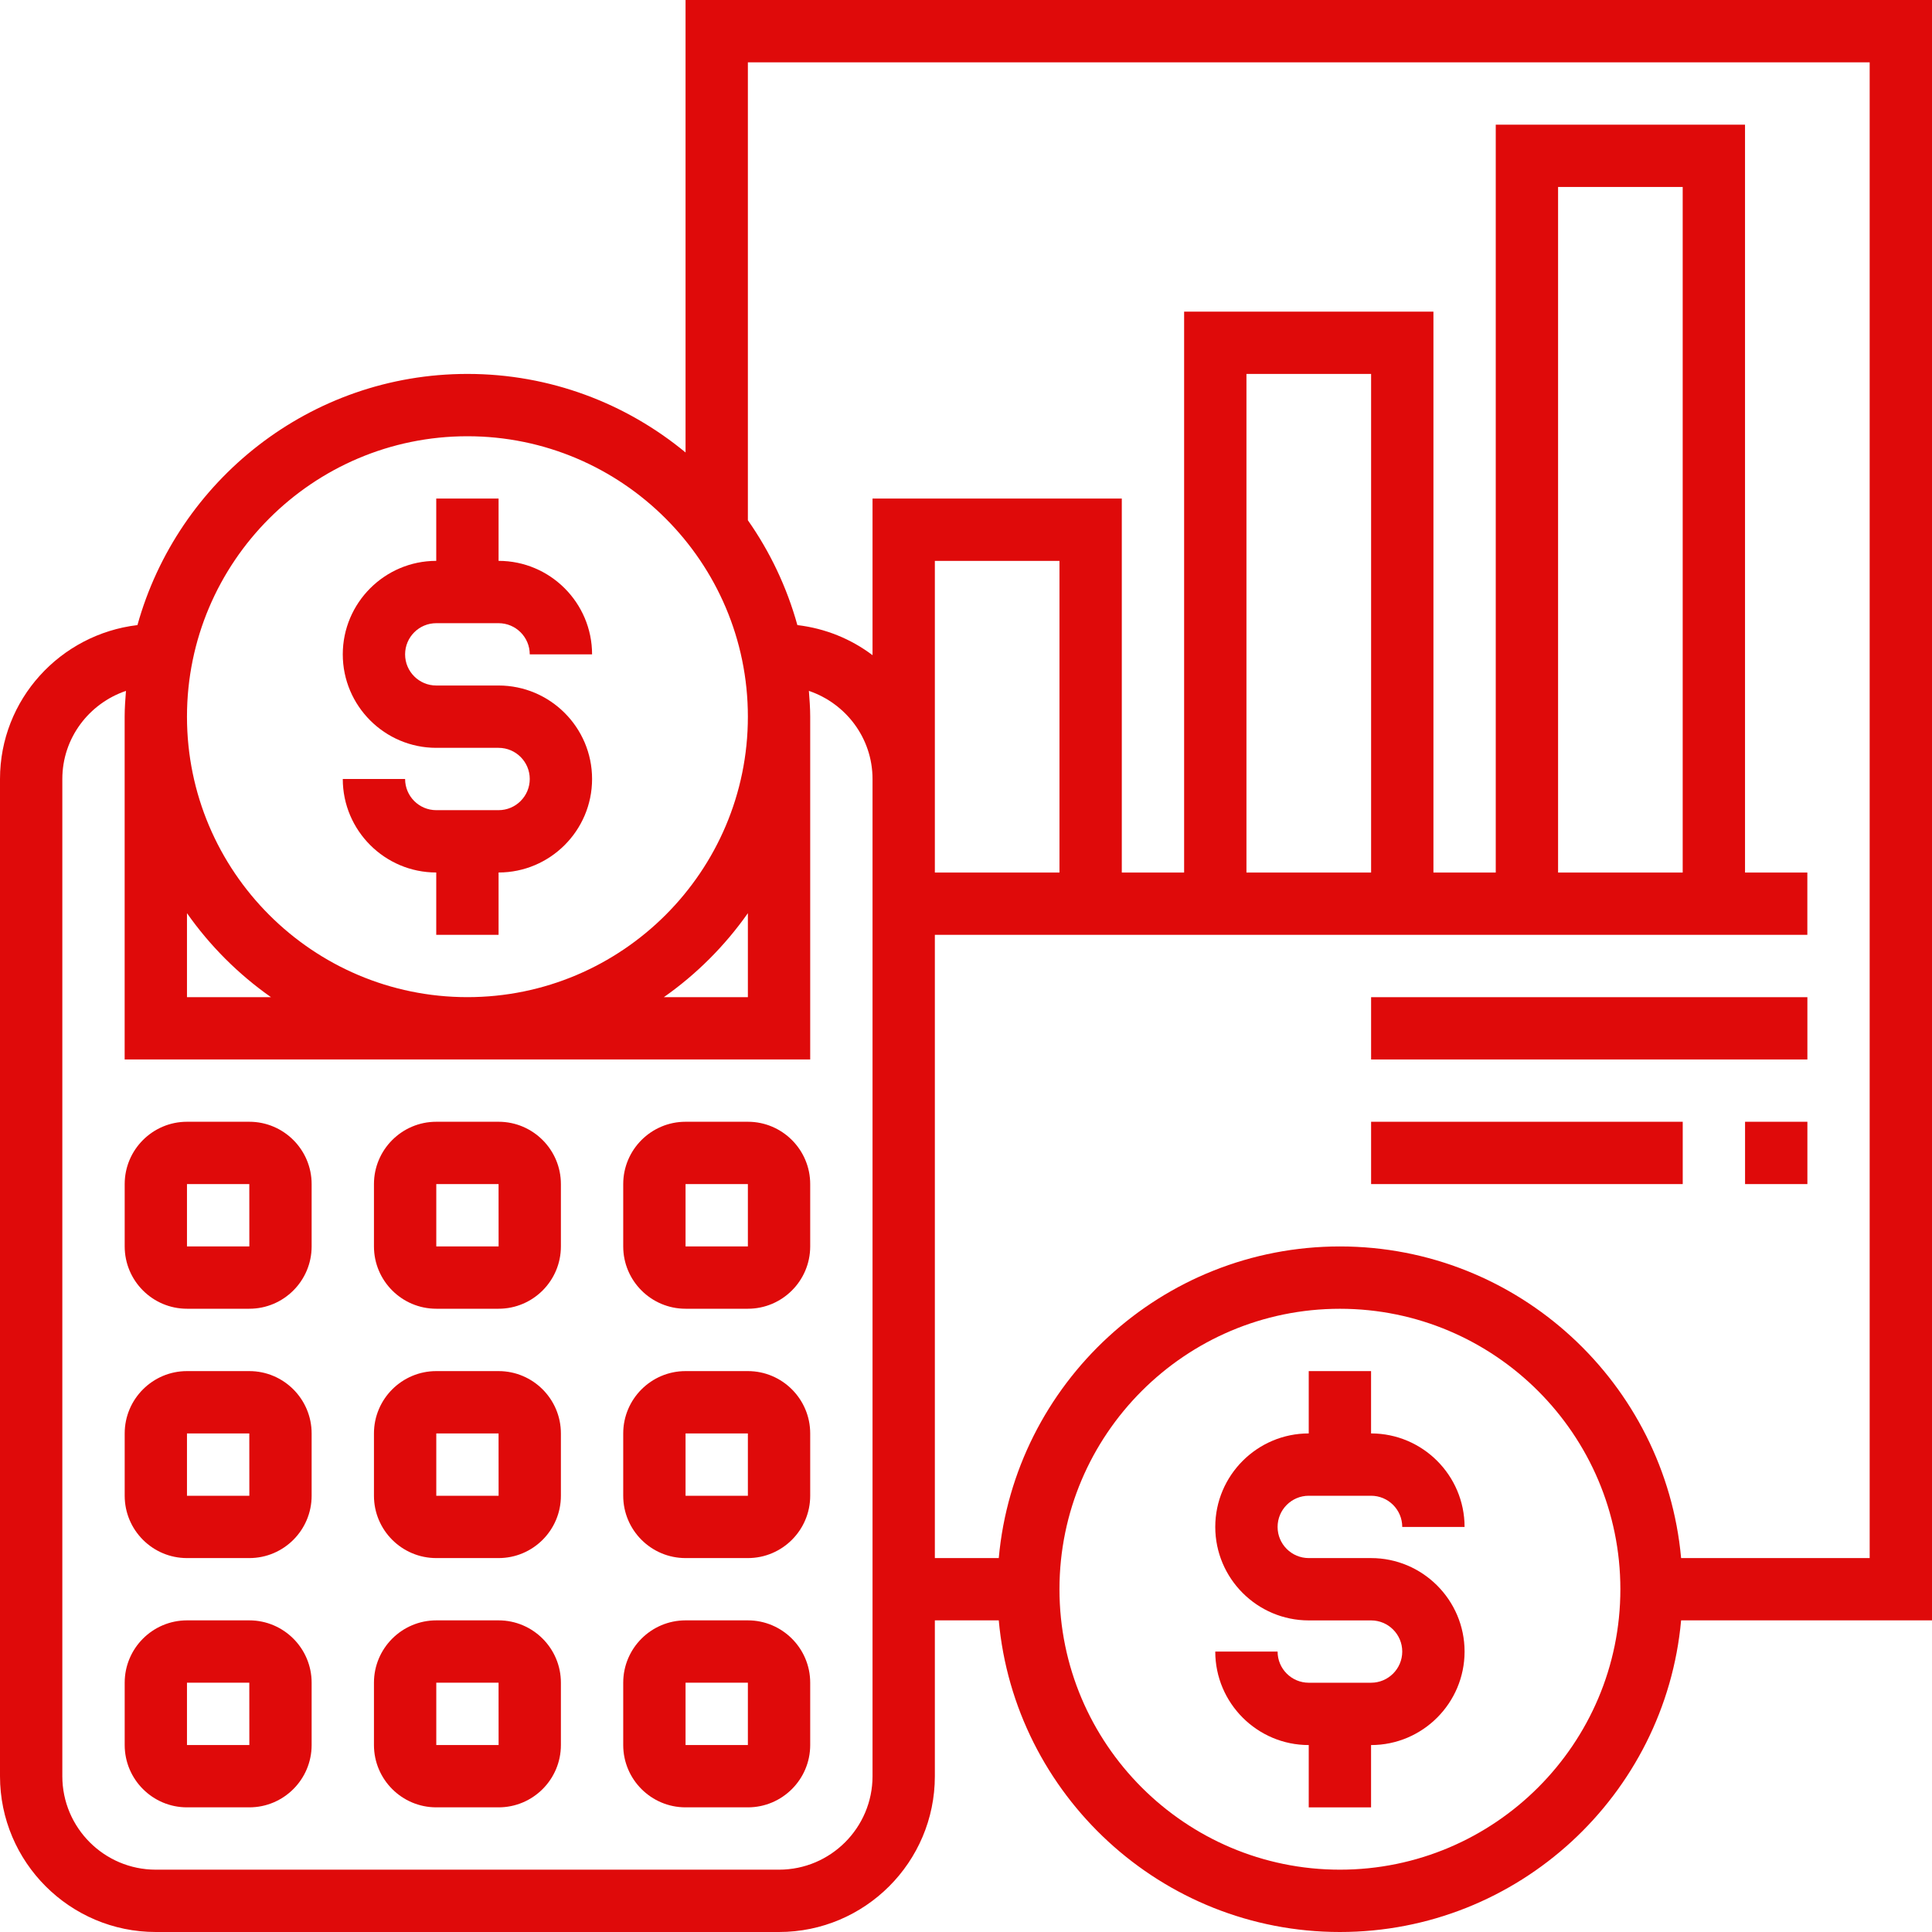
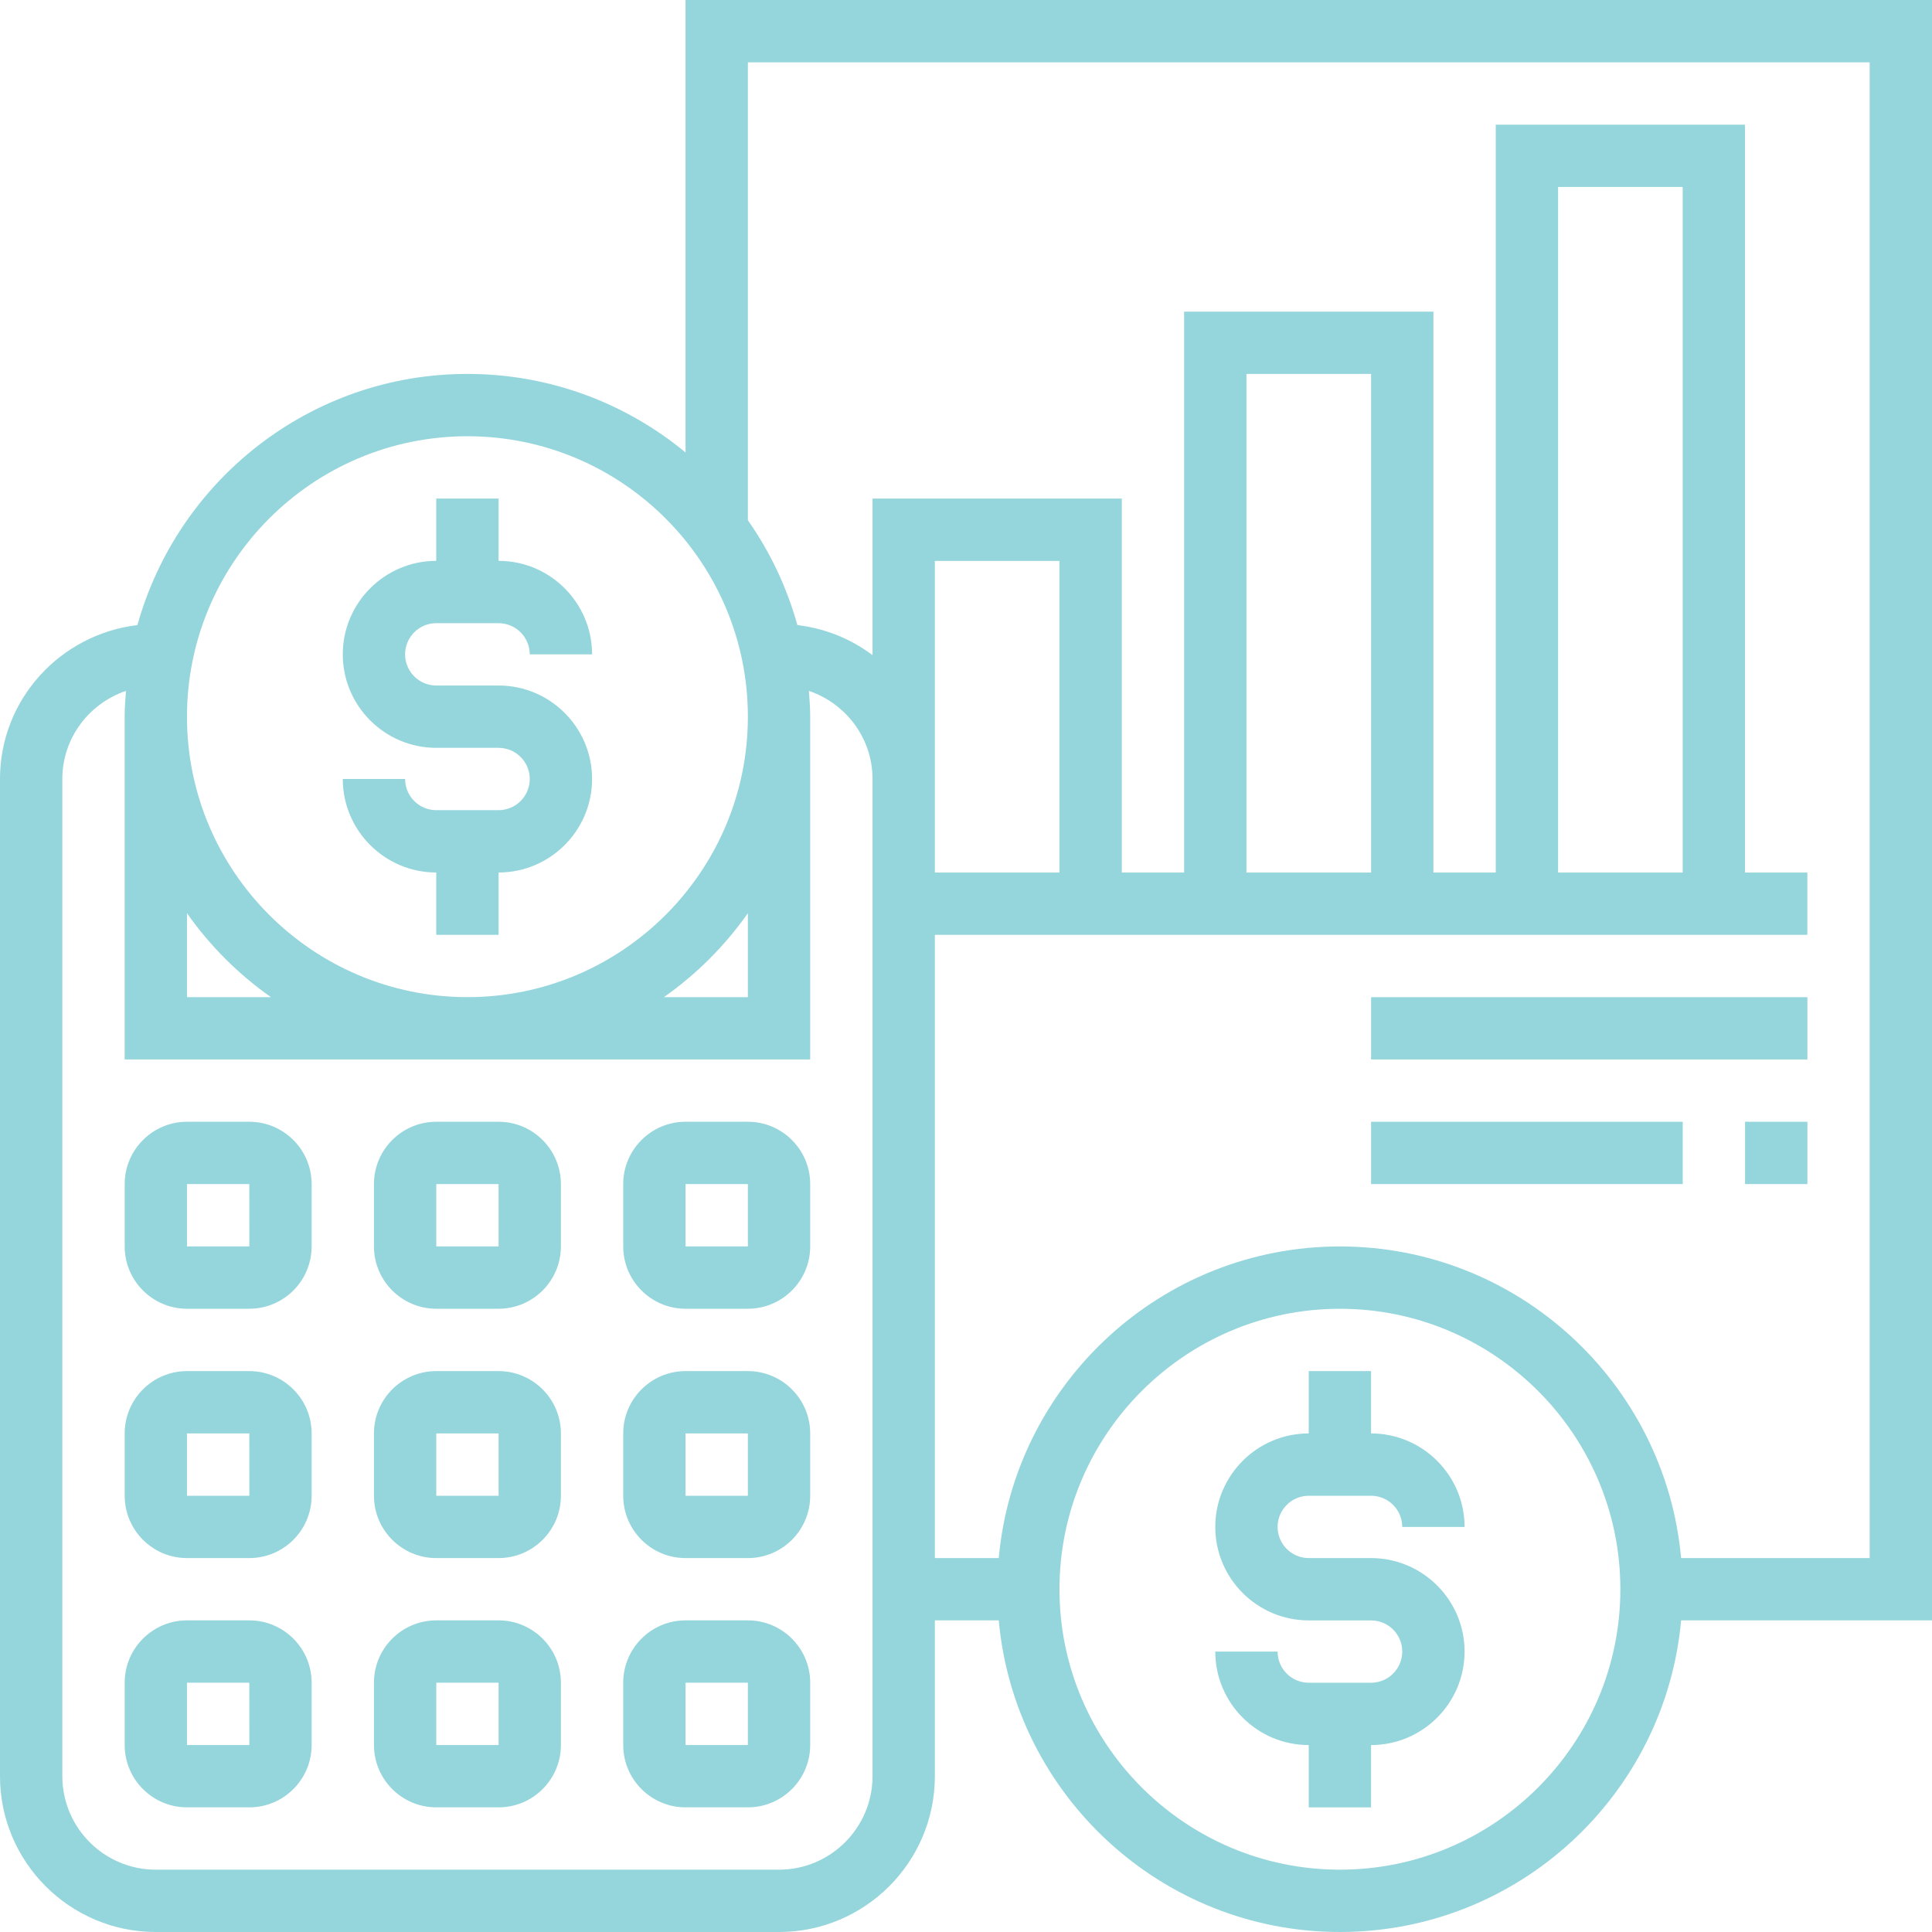
<svg xmlns="http://www.w3.org/2000/svg" width="50" height="50" viewBox="0 0 50 50" fill="none">
-   <path d="M12.903 20.967H11.29C10.846 20.967 10.484 20.606 10.484 20.16H8.871C8.871 21.494 9.957 22.58 11.29 22.58V24.193H12.903V22.58C14.237 22.58 15.323 21.494 15.323 20.16C15.323 18.826 14.237 17.741 12.903 17.741H11.29C10.846 17.741 10.484 17.38 10.484 16.935C10.484 16.489 10.846 16.128 11.29 16.128H12.903C13.348 16.128 13.71 16.489 13.71 16.935H15.323C15.323 15.601 14.237 14.515 12.903 14.515V12.902H11.29V14.515C9.957 14.515 8.871 15.601 8.871 16.935C8.871 18.268 9.957 19.354 11.29 19.354H12.903C13.348 19.354 13.71 19.715 13.71 20.16C13.71 20.606 13.348 20.967 12.903 20.967Z" fill="#DF0A0A" />
-   <path d="M33.87 38.71H35.483C35.928 38.71 36.29 39.072 36.29 39.517H37.903C37.903 38.183 36.817 37.097 35.483 37.097V35.484H33.87V37.097C32.537 37.097 31.451 38.183 31.451 39.517C31.451 40.85 32.537 41.936 33.87 41.936H35.483C35.928 41.936 36.29 42.297 36.29 42.742C36.29 43.188 35.928 43.549 35.483 43.549H33.87C33.426 43.549 33.064 43.188 33.064 42.742H31.451C31.451 44.076 32.537 45.162 33.87 45.162V46.775H35.483V45.162C36.817 45.162 37.903 44.076 37.903 42.742C37.903 41.409 36.817 40.323 35.483 40.323H33.87C33.426 40.323 33.064 39.962 33.064 39.517C33.064 39.072 33.426 38.71 33.87 38.71Z" fill="#DF0A0A" />
-   <path d="M6.452 29.031H4.839C3.95 29.031 3.227 29.755 3.227 30.644V32.257C3.227 33.147 3.95 33.87 4.839 33.87H6.452C7.342 33.87 8.065 33.147 8.065 32.257V30.644C8.065 29.755 7.342 29.031 6.452 29.031ZM4.839 32.257V30.644H6.452L6.453 32.257H4.839Z" fill="#DF0A0A" />
-   <path d="M12.903 29.031H11.291C10.401 29.031 9.678 29.755 9.678 30.644V32.257C9.678 33.147 10.401 33.87 11.291 33.87H12.903C13.793 33.87 14.516 33.147 14.516 32.257V30.644C14.516 29.755 13.793 29.031 12.903 29.031ZM11.291 32.257V30.644H12.903L12.904 32.257H11.291Z" fill="#DF0A0A" />
-   <path d="M19.355 29.031H17.742C16.852 29.031 16.129 29.755 16.129 30.644V32.257C16.129 33.147 16.852 33.87 17.742 33.87H19.355C20.244 33.87 20.968 33.147 20.968 32.257V30.644C20.968 29.755 20.244 29.031 19.355 29.031ZM17.742 32.257V30.644H19.355L19.355 32.257H17.742Z" fill="#DF0A0A" />
-   <path d="M6.452 35.484H4.839C3.95 35.484 3.227 36.208 3.227 37.097V38.71C3.227 39.6 3.95 40.323 4.839 40.323H6.452C7.342 40.323 8.065 39.6 8.065 38.71V37.097C8.065 36.208 7.342 35.484 6.452 35.484ZM4.839 38.71V37.097H6.452L6.453 38.71H4.839Z" fill="#DF0A0A" />
-   <path d="M12.903 35.484H11.291C10.401 35.484 9.678 36.208 9.678 37.097V38.71C9.678 39.6 10.401 40.323 11.291 40.323H12.903C13.793 40.323 14.516 39.6 14.516 38.71V37.097C14.516 36.208 13.793 35.484 12.903 35.484ZM11.291 38.71V37.097H12.903L12.904 38.71H11.291Z" fill="#DF0A0A" />
-   <path d="M19.355 35.484H17.742C16.852 35.484 16.129 36.208 16.129 37.097V38.71C16.129 39.6 16.852 40.323 17.742 40.323H19.355C20.244 40.323 20.968 39.6 20.968 38.71V37.097C20.968 36.208 20.244 35.484 19.355 35.484ZM17.742 38.71V37.097H19.355L19.355 38.71H17.742Z" fill="#DF0A0A" />
-   <path d="M6.452 41.935H4.839C3.95 41.935 3.227 42.659 3.227 43.548V45.161C3.227 46.051 3.95 46.774 4.839 46.774H6.452C7.342 46.774 8.065 46.051 8.065 45.161V43.548C8.065 42.659 7.342 41.935 6.452 41.935ZM4.839 45.161V43.548H6.452L6.453 45.161H4.839Z" fill="#DF0A0A" />
-   <path d="M12.903 41.935H11.291C10.401 41.935 9.678 42.659 9.678 43.548V45.161C9.678 46.051 10.401 46.774 11.291 46.774H12.903C13.793 46.774 14.516 46.051 14.516 45.161V43.548C14.516 42.659 13.793 41.935 12.903 41.935ZM11.291 45.161V43.548H12.903L12.904 45.161H11.291Z" fill="#DF0A0A" />
-   <path d="M19.355 41.935H17.742C16.852 41.935 16.129 42.659 16.129 43.548V45.161C16.129 46.051 16.852 46.774 17.742 46.774H19.355C20.244 46.774 20.968 46.051 20.968 45.161V43.548C20.968 42.659 20.244 41.935 19.355 41.935ZM17.742 45.161V43.548H19.355L19.355 45.161H17.742Z" fill="#DF0A0A" />
-   <path d="M35.484 25.807H46.775V27.419H35.484V25.807Z" fill="#DF0A0A" />
-   <path d="M45.162 29.031H46.775V30.644H45.162V29.031Z" fill="#DF0A0A" />
-   <path d="M35.484 29.031H43.549V30.644H35.484V29.031Z" fill="#DF0A0A" />
-   <path d="M50 0H17.742V11.71C16.207 10.441 14.239 9.677 12.097 9.677C8.027 9.677 4.598 12.435 3.557 16.177C1.56 16.415 0 18.101 0 20.161V45.968C0 48.191 1.809 50 4.032 50H20.161C22.385 50 24.194 48.191 24.194 45.968V41.935H25.848C26.256 46.45 30.058 50 34.677 50C39.297 50 43.098 46.45 43.507 41.935H50V0ZM12.097 11.29C16.098 11.29 19.355 14.546 19.355 18.548C19.355 22.551 16.098 25.806 12.097 25.806C8.095 25.806 4.839 22.551 4.839 18.548C4.839 14.546 8.095 11.29 12.097 11.29ZM19.355 23.633V25.806H17.181C18.026 25.213 18.761 24.477 19.355 23.633ZM4.839 23.633C5.432 24.477 6.168 25.213 7.012 25.806H4.839V23.633ZM22.581 45.968C22.581 47.302 21.495 48.387 20.161 48.387H4.032C2.698 48.387 1.613 47.302 1.613 45.968V20.161C1.613 19.099 2.306 18.204 3.26 17.88C3.243 18.102 3.226 18.323 3.226 18.548V27.419H20.968V18.548C20.968 18.323 20.951 18.102 20.934 17.88C21.888 18.204 22.581 19.099 22.581 20.161V26.613V45.968ZM27.419 22.581H24.194V20.161V14.516H27.419V22.581ZM34.677 48.387C30.676 48.387 27.419 45.132 27.419 41.129C27.419 37.127 30.676 33.871 34.677 33.871C38.679 33.871 41.935 37.127 41.935 41.129C41.935 45.132 38.679 48.387 34.677 48.387ZM48.387 40.323H43.507C43.098 35.808 39.297 32.258 34.677 32.258C30.058 32.258 26.256 35.808 25.848 40.323H24.194V26.613V24.194H46.774V22.581H45.161V3.226H38.71V22.581H37.097V8.065H30.645V22.581H29.032V12.903H22.581V16.956C22.025 16.536 21.362 16.264 20.636 16.177C20.363 15.194 19.927 14.279 19.355 13.464V1.613H48.387V40.323ZM35.484 22.581H32.258V9.677H35.484V22.581ZM43.548 22.581H40.323V4.839H43.548V22.581Z" fill="#DF0A0A" />
+   <path d="M12.903 20.967H11.29C10.846 20.967 10.484 20.606 10.484 20.16H8.871C8.871 21.494 9.957 22.58 11.29 22.58V24.193H12.903V22.58C14.237 22.58 15.323 21.494 15.323 20.16C15.323 18.826 14.237 17.741 12.903 17.741H11.29C10.846 17.741 10.484 17.38 10.484 16.935C10.484 16.489 10.846 16.128 11.29 16.128H12.903C13.348 16.128 13.71 16.489 13.71 16.935H15.323C15.323 15.601 14.237 14.515 12.903 14.515V12.902H11.29V14.515C9.957 14.515 8.871 15.601 8.871 16.935C8.871 18.268 9.957 19.354 11.29 19.354H12.903C13.348 19.354 13.71 19.715 13.71 20.16C13.71 20.606 13.348 20.967 12.903 20.967Z" fill="#95D5DC" />
+   <path d="M33.87 38.71H35.483C35.928 38.71 36.29 39.072 36.29 39.517H37.903C37.903 38.183 36.817 37.097 35.483 37.097V35.484H33.87V37.097C32.537 37.097 31.451 38.183 31.451 39.517C31.451 40.85 32.537 41.936 33.87 41.936H35.483C35.928 41.936 36.29 42.297 36.29 42.742C36.29 43.188 35.928 43.549 35.483 43.549H33.87C33.426 43.549 33.064 43.188 33.064 42.742H31.451C31.451 44.076 32.537 45.162 33.87 45.162V46.775H35.483V45.162C36.817 45.162 37.903 44.076 37.903 42.742C37.903 41.409 36.817 40.323 35.483 40.323H33.87C33.426 40.323 33.064 39.962 33.064 39.517C33.064 39.072 33.426 38.71 33.87 38.71Z" fill="#95D5DC" />
+   <path d="M6.452 29.031H4.839C3.95 29.031 3.227 29.755 3.227 30.644V32.257C3.227 33.147 3.95 33.87 4.839 33.87H6.452C7.342 33.87 8.065 33.147 8.065 32.257V30.644C8.065 29.755 7.342 29.031 6.452 29.031ZM4.839 32.257V30.644H6.452L6.453 32.257H4.839Z" fill="#95D5DC" />
+   <path d="M12.903 29.031H11.291C10.401 29.031 9.678 29.755 9.678 30.644V32.257C9.678 33.147 10.401 33.87 11.291 33.87H12.903C13.793 33.87 14.516 33.147 14.516 32.257V30.644C14.516 29.755 13.793 29.031 12.903 29.031ZM11.291 32.257V30.644H12.903L12.904 32.257H11.291Z" fill="#95D5DC" />
+   <path d="M19.355 29.031H17.742C16.852 29.031 16.129 29.755 16.129 30.644V32.257C16.129 33.147 16.852 33.87 17.742 33.87H19.355C20.244 33.87 20.968 33.147 20.968 32.257V30.644C20.968 29.755 20.244 29.031 19.355 29.031ZM17.742 32.257V30.644H19.355L19.355 32.257H17.742Z" fill="#95D5DC" />
+   <path d="M6.452 35.484H4.839C3.95 35.484 3.227 36.208 3.227 37.097V38.71C3.227 39.6 3.95 40.323 4.839 40.323H6.452C7.342 40.323 8.065 39.6 8.065 38.71V37.097C8.065 36.208 7.342 35.484 6.452 35.484ZM4.839 38.71V37.097H6.452L6.453 38.71H4.839Z" fill="#95D5DC" />
+   <path d="M12.903 35.484H11.291C10.401 35.484 9.678 36.208 9.678 37.097V38.71C9.678 39.6 10.401 40.323 11.291 40.323H12.903C13.793 40.323 14.516 39.6 14.516 38.71V37.097C14.516 36.208 13.793 35.484 12.903 35.484ZM11.291 38.71V37.097H12.903L12.904 38.71H11.291Z" fill="#95D5DC" />
+   <path d="M19.355 35.484H17.742C16.852 35.484 16.129 36.208 16.129 37.097V38.71C16.129 39.6 16.852 40.323 17.742 40.323H19.355C20.244 40.323 20.968 39.6 20.968 38.71V37.097C20.968 36.208 20.244 35.484 19.355 35.484ZM17.742 38.71V37.097H19.355L19.355 38.71H17.742Z" fill="#95D5DC" />
+   <path d="M6.452 41.935H4.839C3.95 41.935 3.227 42.659 3.227 43.548V45.161C3.227 46.051 3.95 46.774 4.839 46.774H6.452C7.342 46.774 8.065 46.051 8.065 45.161V43.548C8.065 42.659 7.342 41.935 6.452 41.935ZM4.839 45.161V43.548H6.452L6.453 45.161H4.839Z" fill="#95D5DC" />
+   <path d="M12.903 41.935H11.291C10.401 41.935 9.678 42.659 9.678 43.548V45.161C9.678 46.051 10.401 46.774 11.291 46.774H12.903C13.793 46.774 14.516 46.051 14.516 45.161V43.548C14.516 42.659 13.793 41.935 12.903 41.935ZM11.291 45.161V43.548H12.903L12.904 45.161H11.291Z" fill="#95D5DC" />
+   <path d="M19.355 41.935H17.742C16.852 41.935 16.129 42.659 16.129 43.548V45.161C16.129 46.051 16.852 46.774 17.742 46.774H19.355C20.244 46.774 20.968 46.051 20.968 45.161V43.548C20.968 42.659 20.244 41.935 19.355 41.935ZM17.742 45.161V43.548H19.355L19.355 45.161H17.742Z" fill="#95D5DC" />
+   <path d="M35.484 25.807H46.775V27.419H35.484V25.807Z" fill="#95D5DC" />
+   <path d="M45.162 29.031H46.775V30.644H45.162V29.031Z" fill="#95D5DC" />
+   <path d="M35.484 29.031H43.549V30.644H35.484V29.031Z" fill="#95D5DC" />
+   <path d="M50 0H17.742V11.71C16.207 10.441 14.239 9.677 12.097 9.677C8.027 9.677 4.598 12.435 3.557 16.177C1.56 16.415 0 18.101 0 20.161V45.968C0 48.191 1.809 50 4.032 50H20.161C22.385 50 24.194 48.191 24.194 45.968V41.935H25.848C26.256 46.45 30.058 50 34.677 50C39.297 50 43.098 46.45 43.507 41.935H50V0ZM12.097 11.29C16.098 11.29 19.355 14.546 19.355 18.548C19.355 22.551 16.098 25.806 12.097 25.806C8.095 25.806 4.839 22.551 4.839 18.548C4.839 14.546 8.095 11.29 12.097 11.29ZM19.355 23.633V25.806H17.181C18.026 25.213 18.761 24.477 19.355 23.633ZM4.839 23.633C5.432 24.477 6.168 25.213 7.012 25.806H4.839V23.633ZM22.581 45.968C22.581 47.302 21.495 48.387 20.161 48.387H4.032C2.698 48.387 1.613 47.302 1.613 45.968V20.161C1.613 19.099 2.306 18.204 3.26 17.88C3.243 18.102 3.226 18.323 3.226 18.548V27.419H20.968V18.548C20.968 18.323 20.951 18.102 20.934 17.88C21.888 18.204 22.581 19.099 22.581 20.161V26.613V45.968ZM27.419 22.581H24.194V20.161V14.516H27.419V22.581ZM34.677 48.387C30.676 48.387 27.419 45.132 27.419 41.129C27.419 37.127 30.676 33.871 34.677 33.871C38.679 33.871 41.935 37.127 41.935 41.129C41.935 45.132 38.679 48.387 34.677 48.387ZM48.387 40.323H43.507C43.098 35.808 39.297 32.258 34.677 32.258C30.058 32.258 26.256 35.808 25.848 40.323H24.194V26.613V24.194H46.774V22.581H45.161V3.226H38.71V22.581H37.097V8.065H30.645V22.581H29.032V12.903H22.581V16.956C22.025 16.536 21.362 16.264 20.636 16.177C20.363 15.194 19.927 14.279 19.355 13.464V1.613H48.387V40.323ZM35.484 22.581H32.258V9.677H35.484V22.581ZM43.548 22.581H40.323V4.839H43.548V22.581Z" fill="#95D5DC" />
</svg>
